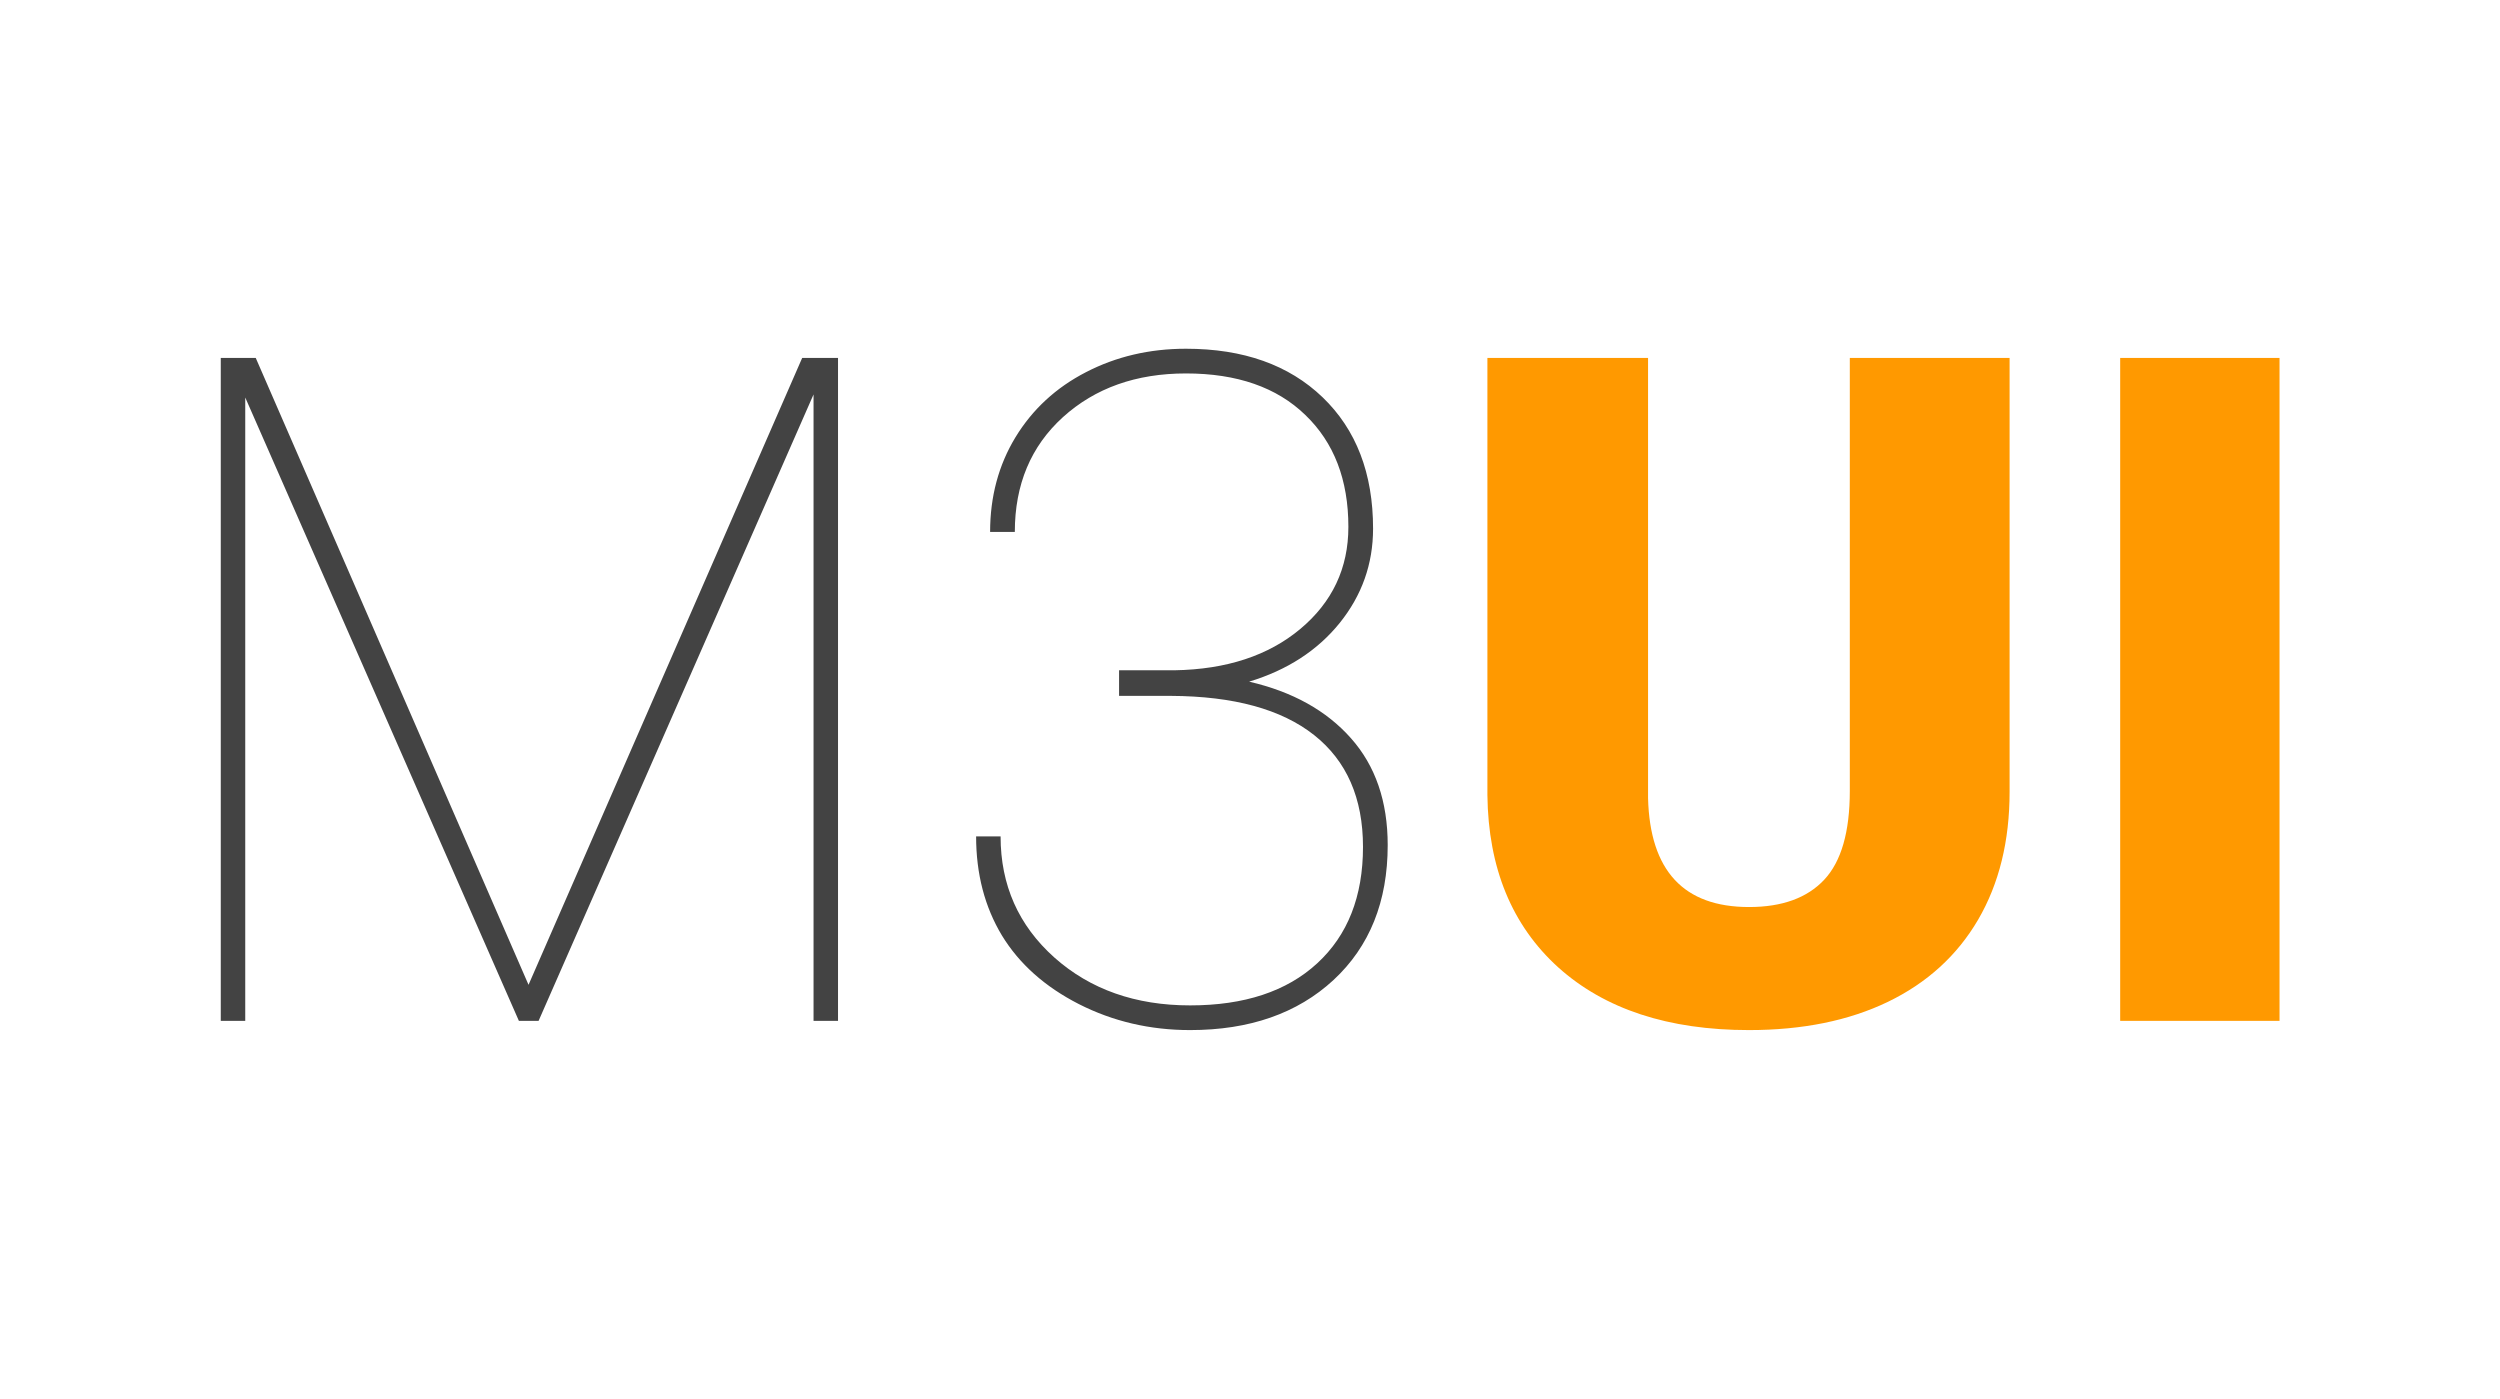
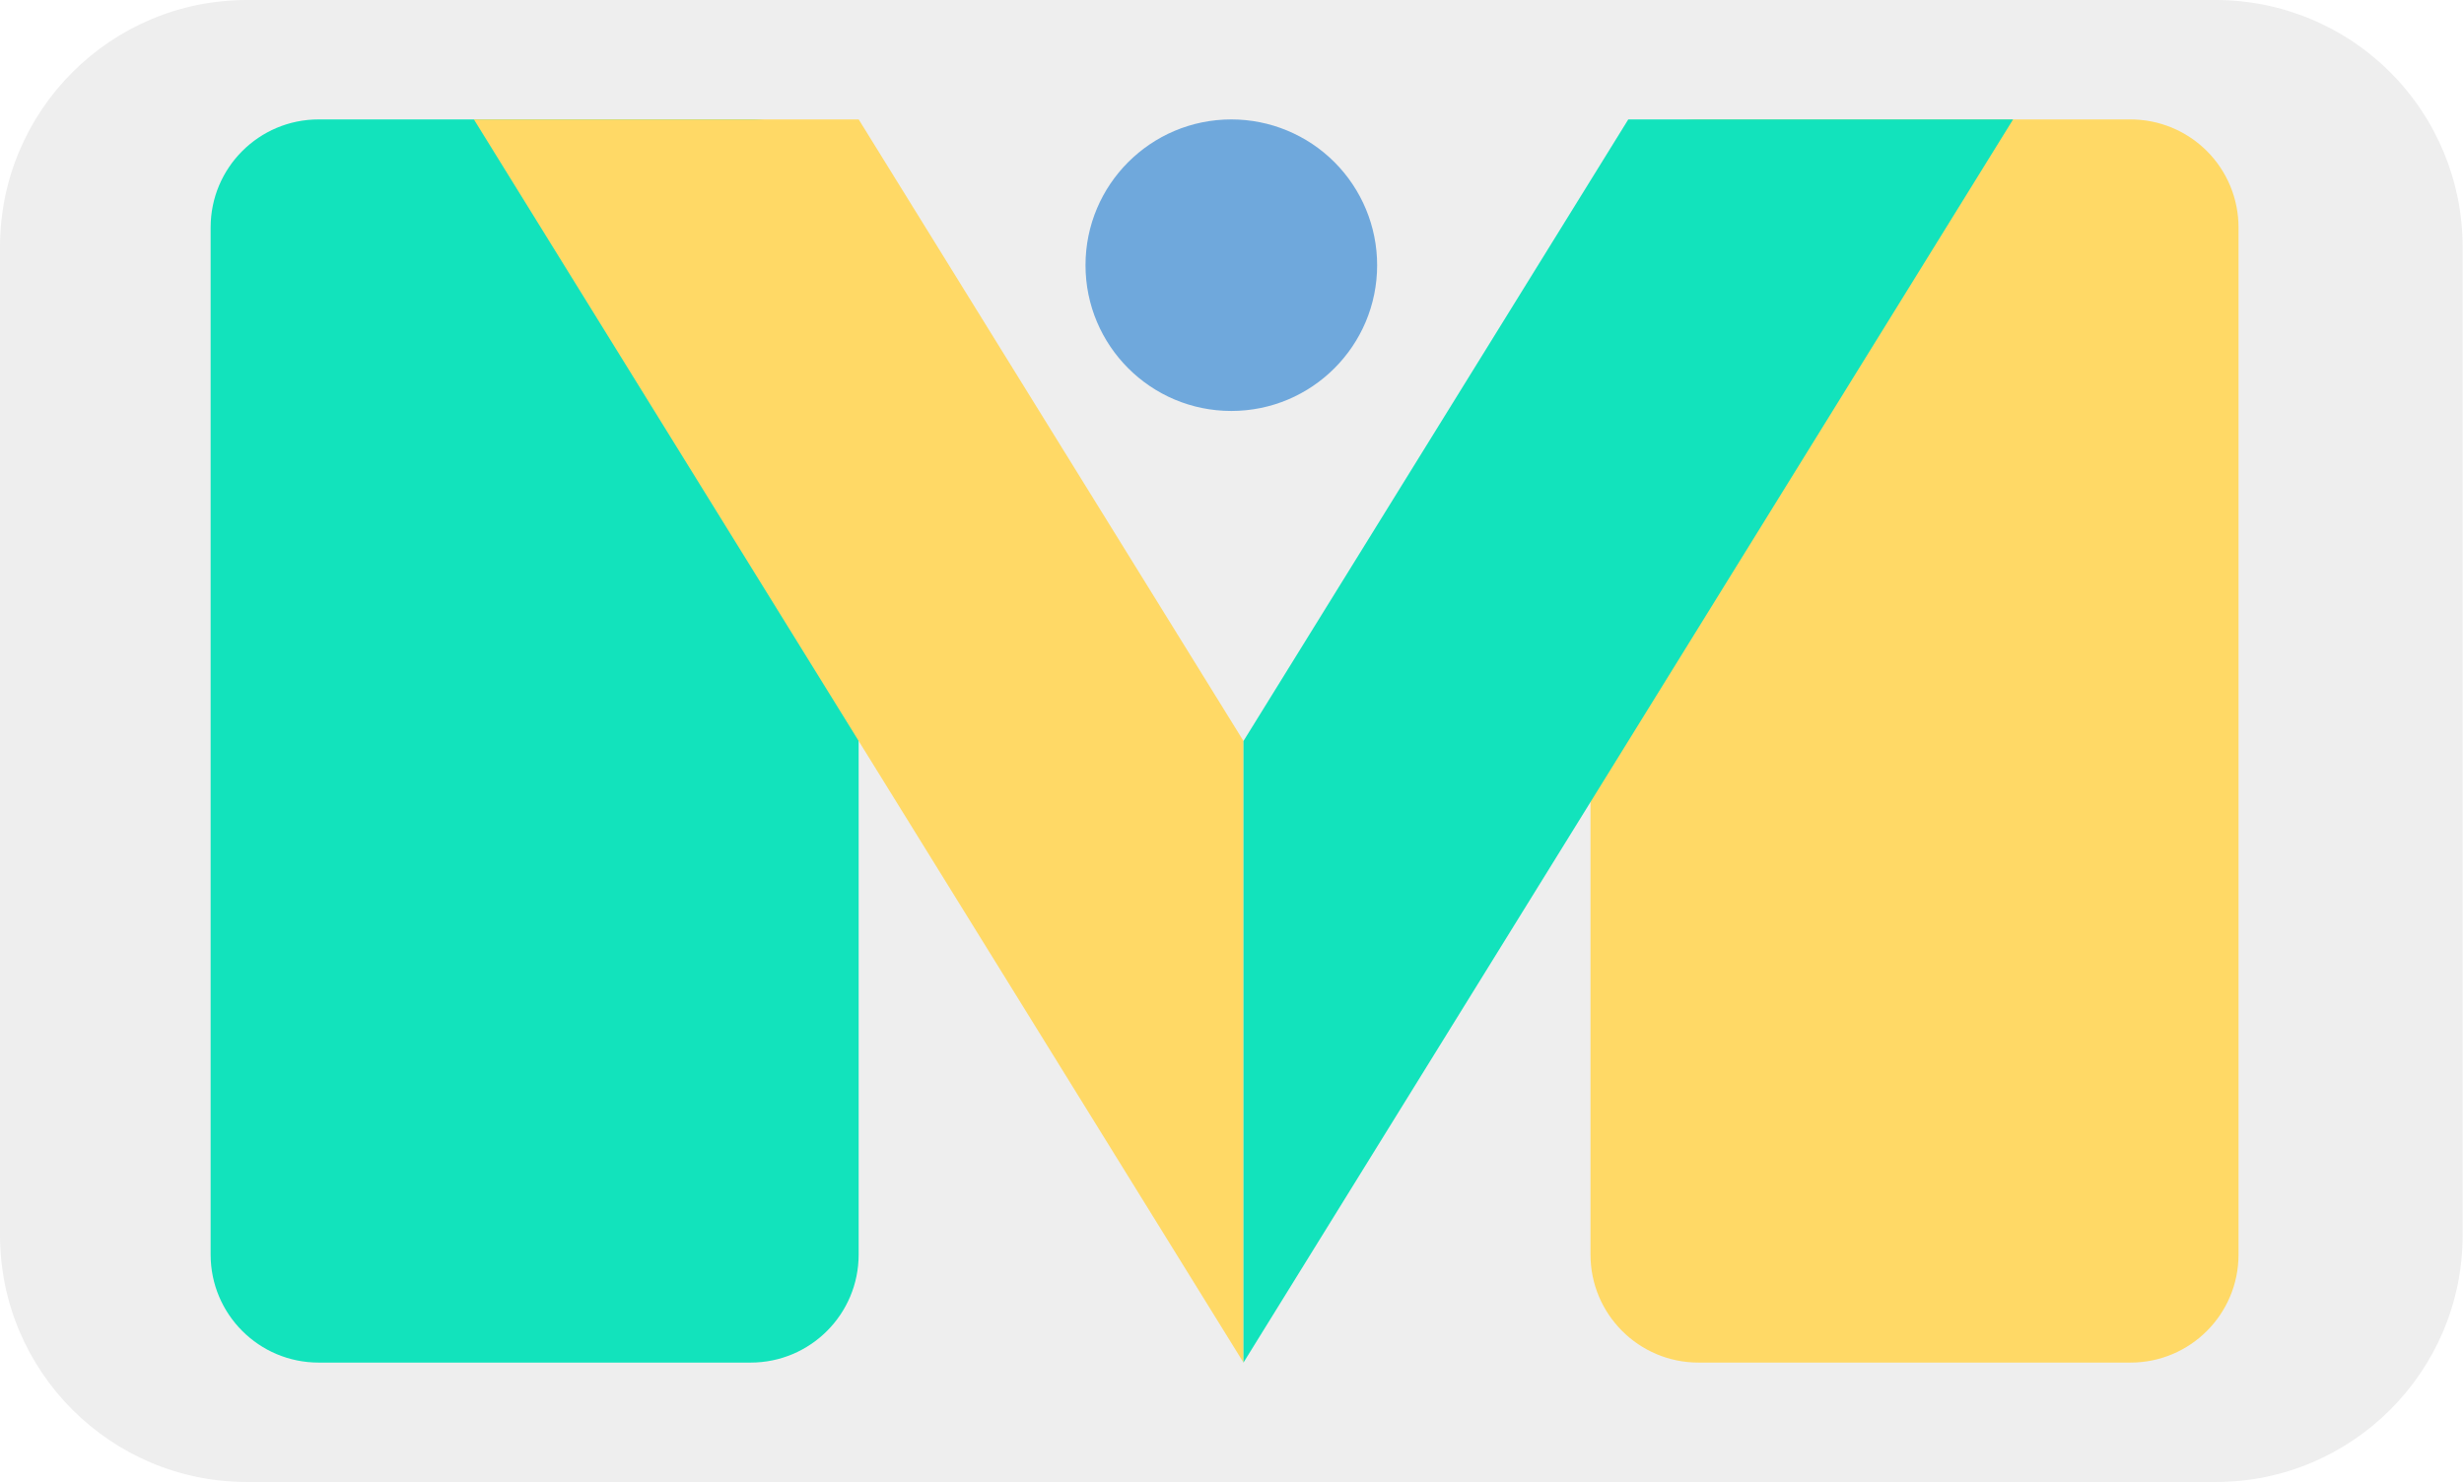
- <svg xmlns="http://www.w3.org/2000/svg" version="1.1" viewBox="0.0 0.0 178.709 100.0" fill="none" stroke="none" stroke-linecap="square" stroke-miterlimit="10">
+ <svg xmlns="http://www.w3.org/2000/svg" version="1.1" viewBox="0.0 0.0 932.457 561.404" fill="none" stroke="none" stroke-linecap="square" stroke-miterlimit="10">
  <clipPath id="p.0">
-     <path d="m0 0l178.709 0l0 100.0l-178.709 0l0 -100.0z" clip-rule="nonzero" />
+     <path d="m0 0l932.457 0l0 561.404l-932.457 0l0 -561.404z" clip-rule="nonzero" />
  </clipPath>
  <g clip-path="url(#p.0)">
-     <path fill="#000000" fill-opacity="0.0" d="m0 0l178.709 0l0 100.0l-178.709 0z" fill-rule="evenodd" />
-     <path fill="#000000" fill-opacity="0.0" d="m0.265 -0.024l182.614 0l0 100.189l-182.614 0z" fill-rule="evenodd" />
-     <path fill="#434343" d="m18.281 25.586l19.5 44.812l19.562 -44.812l2.562 0l0 47.391l-1.75 0l0 -44.781l-19.656 44.781l-1.406 0l-19.562 -44.562l0 44.562l-1.75 0l0 -47.391l2.5 0zm61.715 22.328l3.969 0q5.562 -0.094 8.984 -2.953q3.438 -2.875 3.438 -7.297q0 -5.047 -3.078 -8q-3.062 -2.969 -8.531 -2.969q-5.344 0 -8.797 3.125q-3.438 3.125 -3.438 8.203l-1.766 0q0 -3.781 1.812 -6.766q1.828 -3.0 5.047 -4.656q3.234 -1.672 7.141 -1.672q6.156 0 9.766 3.469q3.609 3.469 3.609 9.391q0 3.781 -2.391 6.75q-2.391 2.953 -6.469 4.188q4.656 1.078 7.281 4.047q2.625 2.953 2.625 7.641q0 6.047 -3.875 9.641q-3.875 3.578 -10.25 3.578q-4.297 0 -7.953 -1.859q-3.641 -1.859 -5.5 -4.906q-1.844 -3.062 -1.844 -7.078l1.75 0q0 5.219 3.844 8.656q3.844 3.422 9.703 3.422q5.812 0 9.078 -3.0q3.281 -3.016 3.281 -8.328q0 -5.234 -3.5 -8.0q-3.5 -2.766 -10.234 -2.797l-3.703 0l0 -1.828z" fill-rule="nonzero" />
-     <path fill="#ff9900" d="m143.653 25.586l0 31.016q0 5.281 -2.25 9.141q-2.25 3.844 -6.453 5.875q-4.188 2.016 -9.922 2.016q-8.656 0 -13.641 -4.484q-4.969 -4.5 -5.062 -12.312l0 -31.25l11.484 0l0 31.469q0.203 7.781 7.219 7.781q3.547 0 5.375 -1.953q1.828 -1.953 1.828 -6.344l0 -30.953l11.422 0zm19.296 47.391l-11.391 0l0 -47.391l11.391 0l0 47.391z" fill-rule="nonzero" />
+     <path fill="#000000" fill-opacity="0.0" d="m0 0l932.457 0l0 561.404l-932.457 0z" fill-rule="evenodd" />
+     <path fill="#eeeeee" d="m-9.811023E-4 93.494l0 0c0 -51.636 41.859 -93.495 93.495 -93.495l744.962 0c24.796 0 48.577 9.85 66.111 27.384c17.534 17.534 27.384 41.314 27.384 66.111l0 373.968c0 51.636 -41.859 93.495 -93.495 93.495l-744.962 0c-51.636 0 -93.495 -41.859 -93.495 -93.495z" fill-rule="evenodd" />
+     <path fill="#12e3bc" d="m79.71 86.075l0 0c0 -22.573 18.299 -40.873 40.873 -40.873l163.486 0l0 0c10.84 0 21.236 4.306 28.901 11.971c7.665 7.665 11.971 18.061 11.971 28.901l0 388.806c0 22.573 -18.299 40.873 -40.873 40.873l-163.486 0c-22.573 0 -40.873 -18.299 -40.873 -40.873z" fill-rule="evenodd" />
+     <path fill="#ffd966" d="m470.576 280.478l-145.619 -235.276l-145.619 0l291.239 470.552z" fill-rule="evenodd" />
+     <path fill="#ffd966" d="m601.898 86.075l0 0c0 -22.573 18.299 -40.873 40.873 -40.873l163.486 0l0 0c10.84 0 21.236 4.306 28.901 11.971c7.665 7.665 11.971 18.061 11.971 28.901l0 388.806c0 22.573 -18.299 40.873 -40.873 40.873l-163.486 0c-22.573 0 -40.873 -18.299 -40.873 -40.873z" fill-rule="evenodd" />
+     <path fill="#12e3bc" d="m470.576 280.478l145.619 -235.276l145.619 0l-291.239 470.552z" fill-rule="evenodd" />
+     <path fill="#6fa8dc" d="m410.794 100.378l0 0c0 -30.473 24.704 -55.176 55.179 -55.176l0 0c14.634 0 28.669 5.813 39.017 16.161c10.348 10.347 16.161 24.382 16.161 39.015l0 0c0 30.473 -24.704 55.176 -55.179 55.176l0 0c-30.474 0 -55.179 -24.703 -55.179 -55.176z" fill-rule="evenodd" />
  </g>
</svg>
